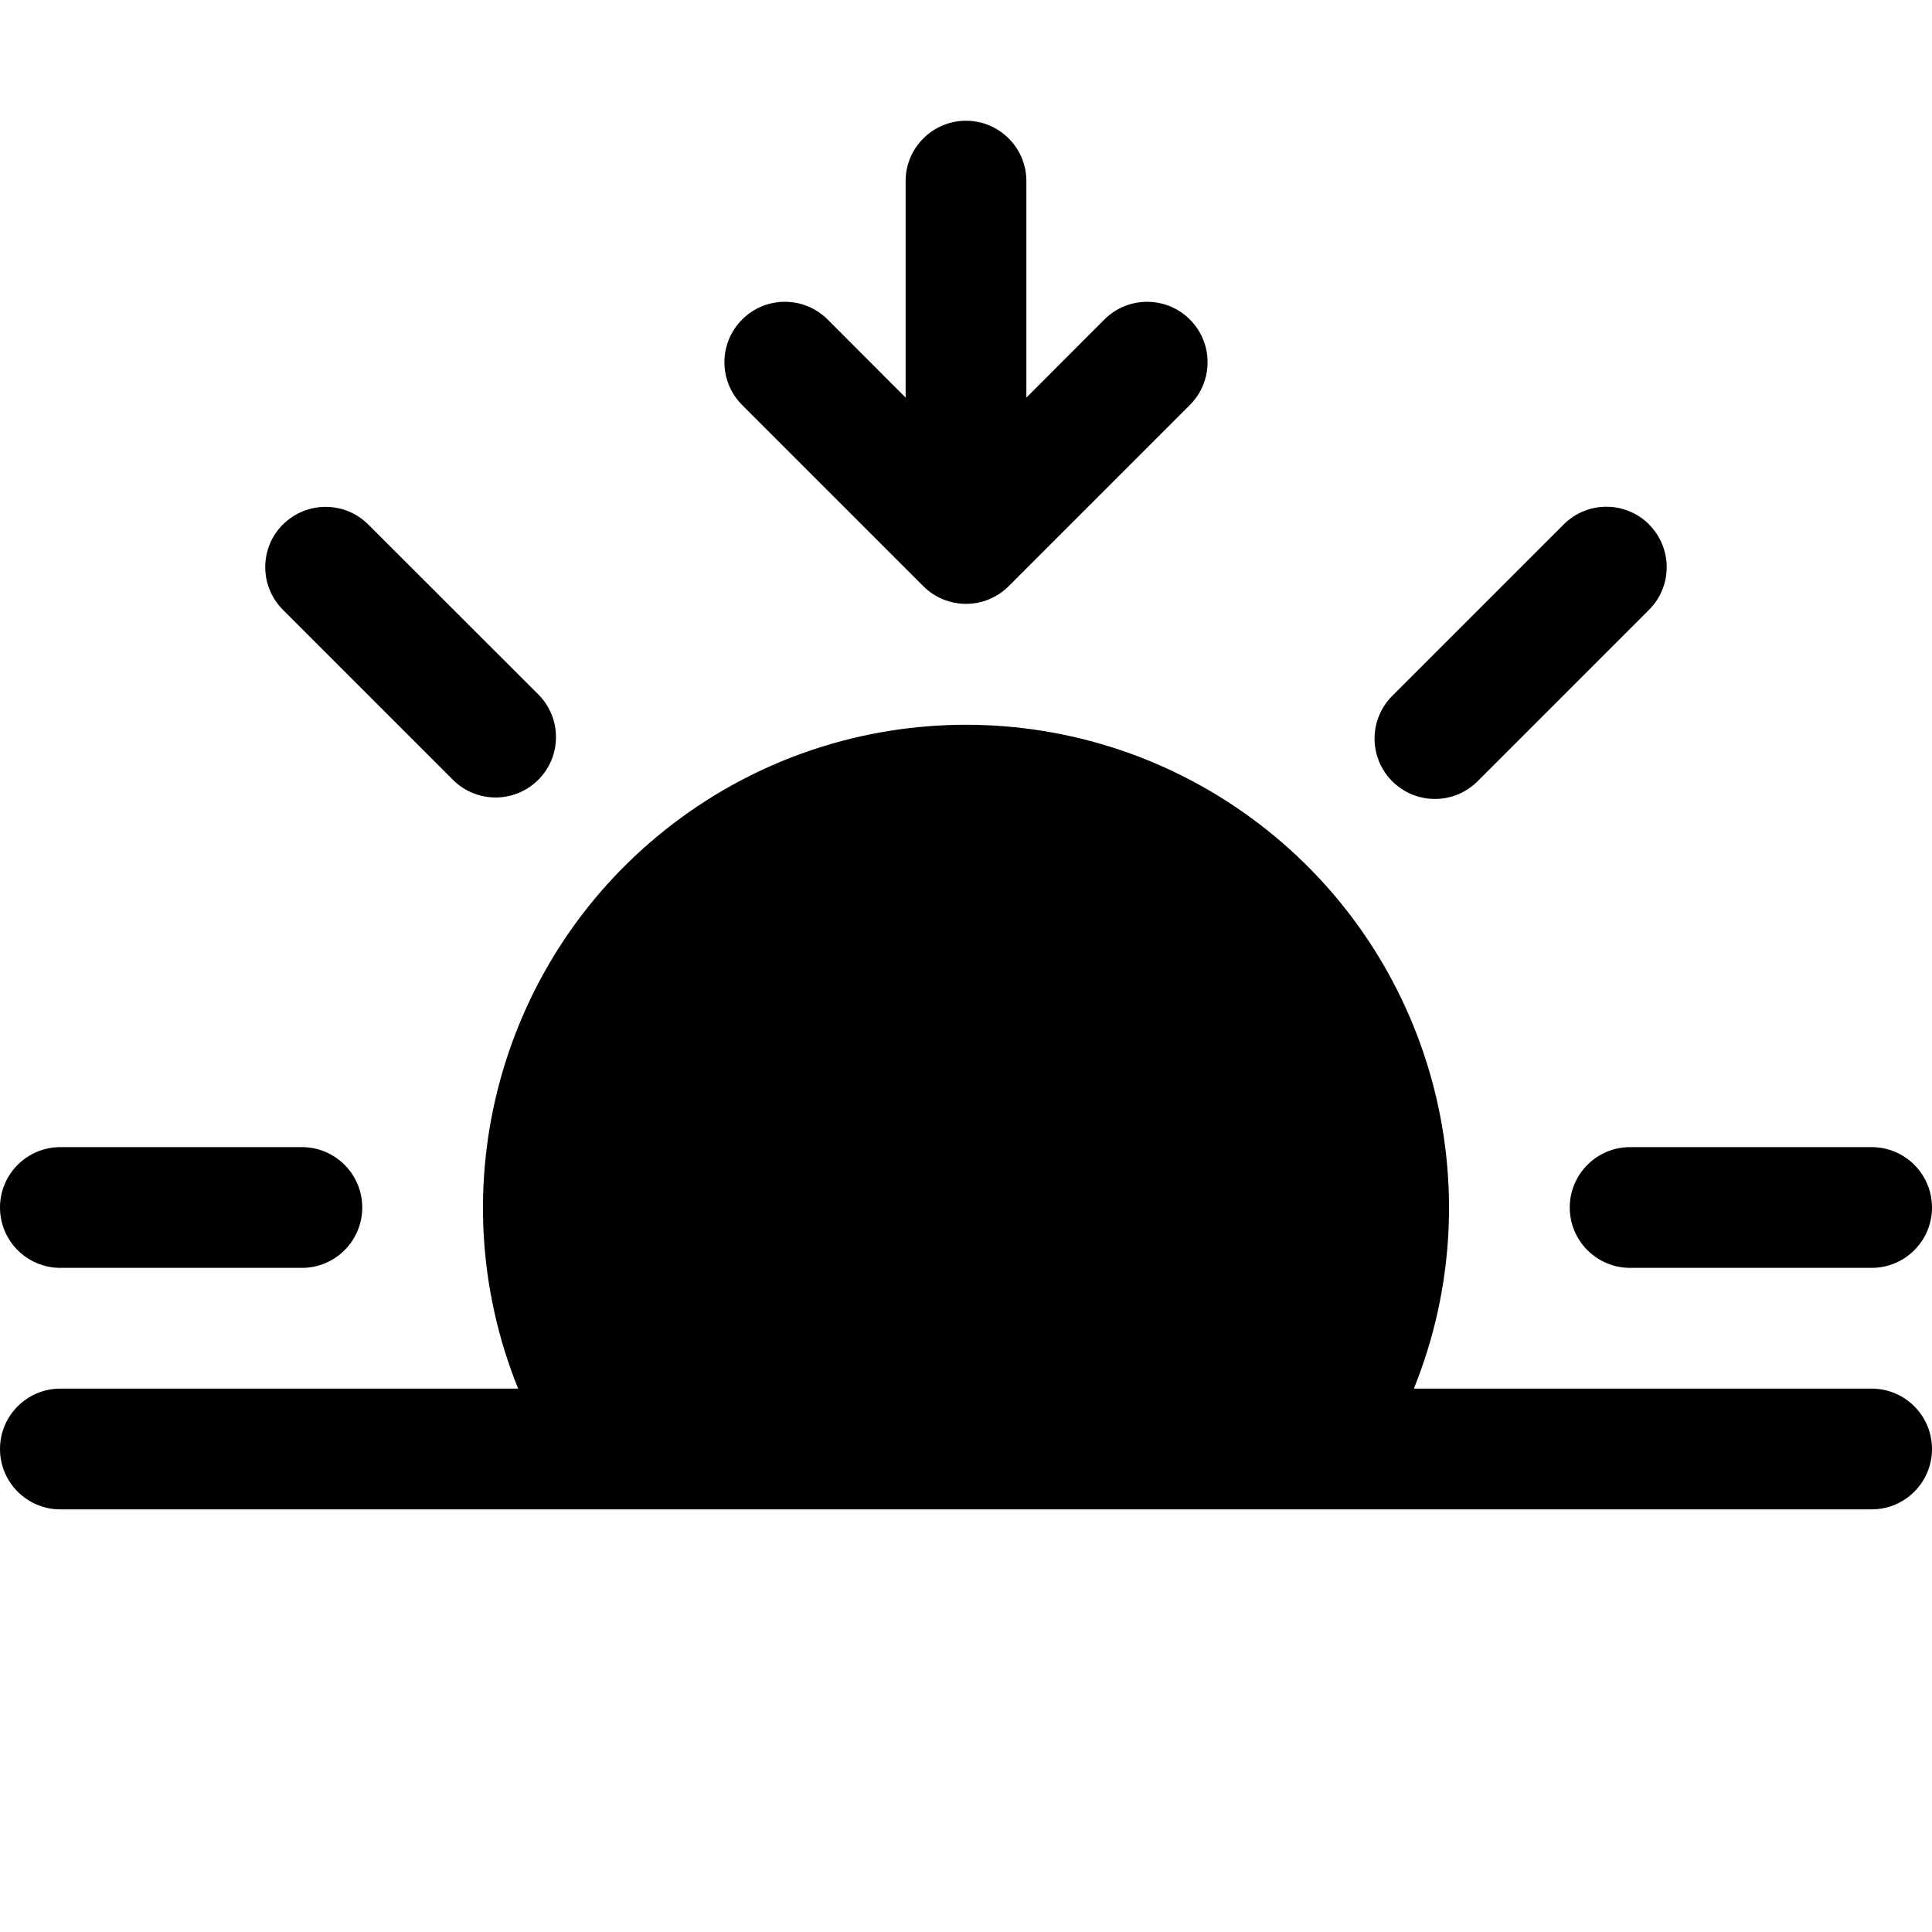
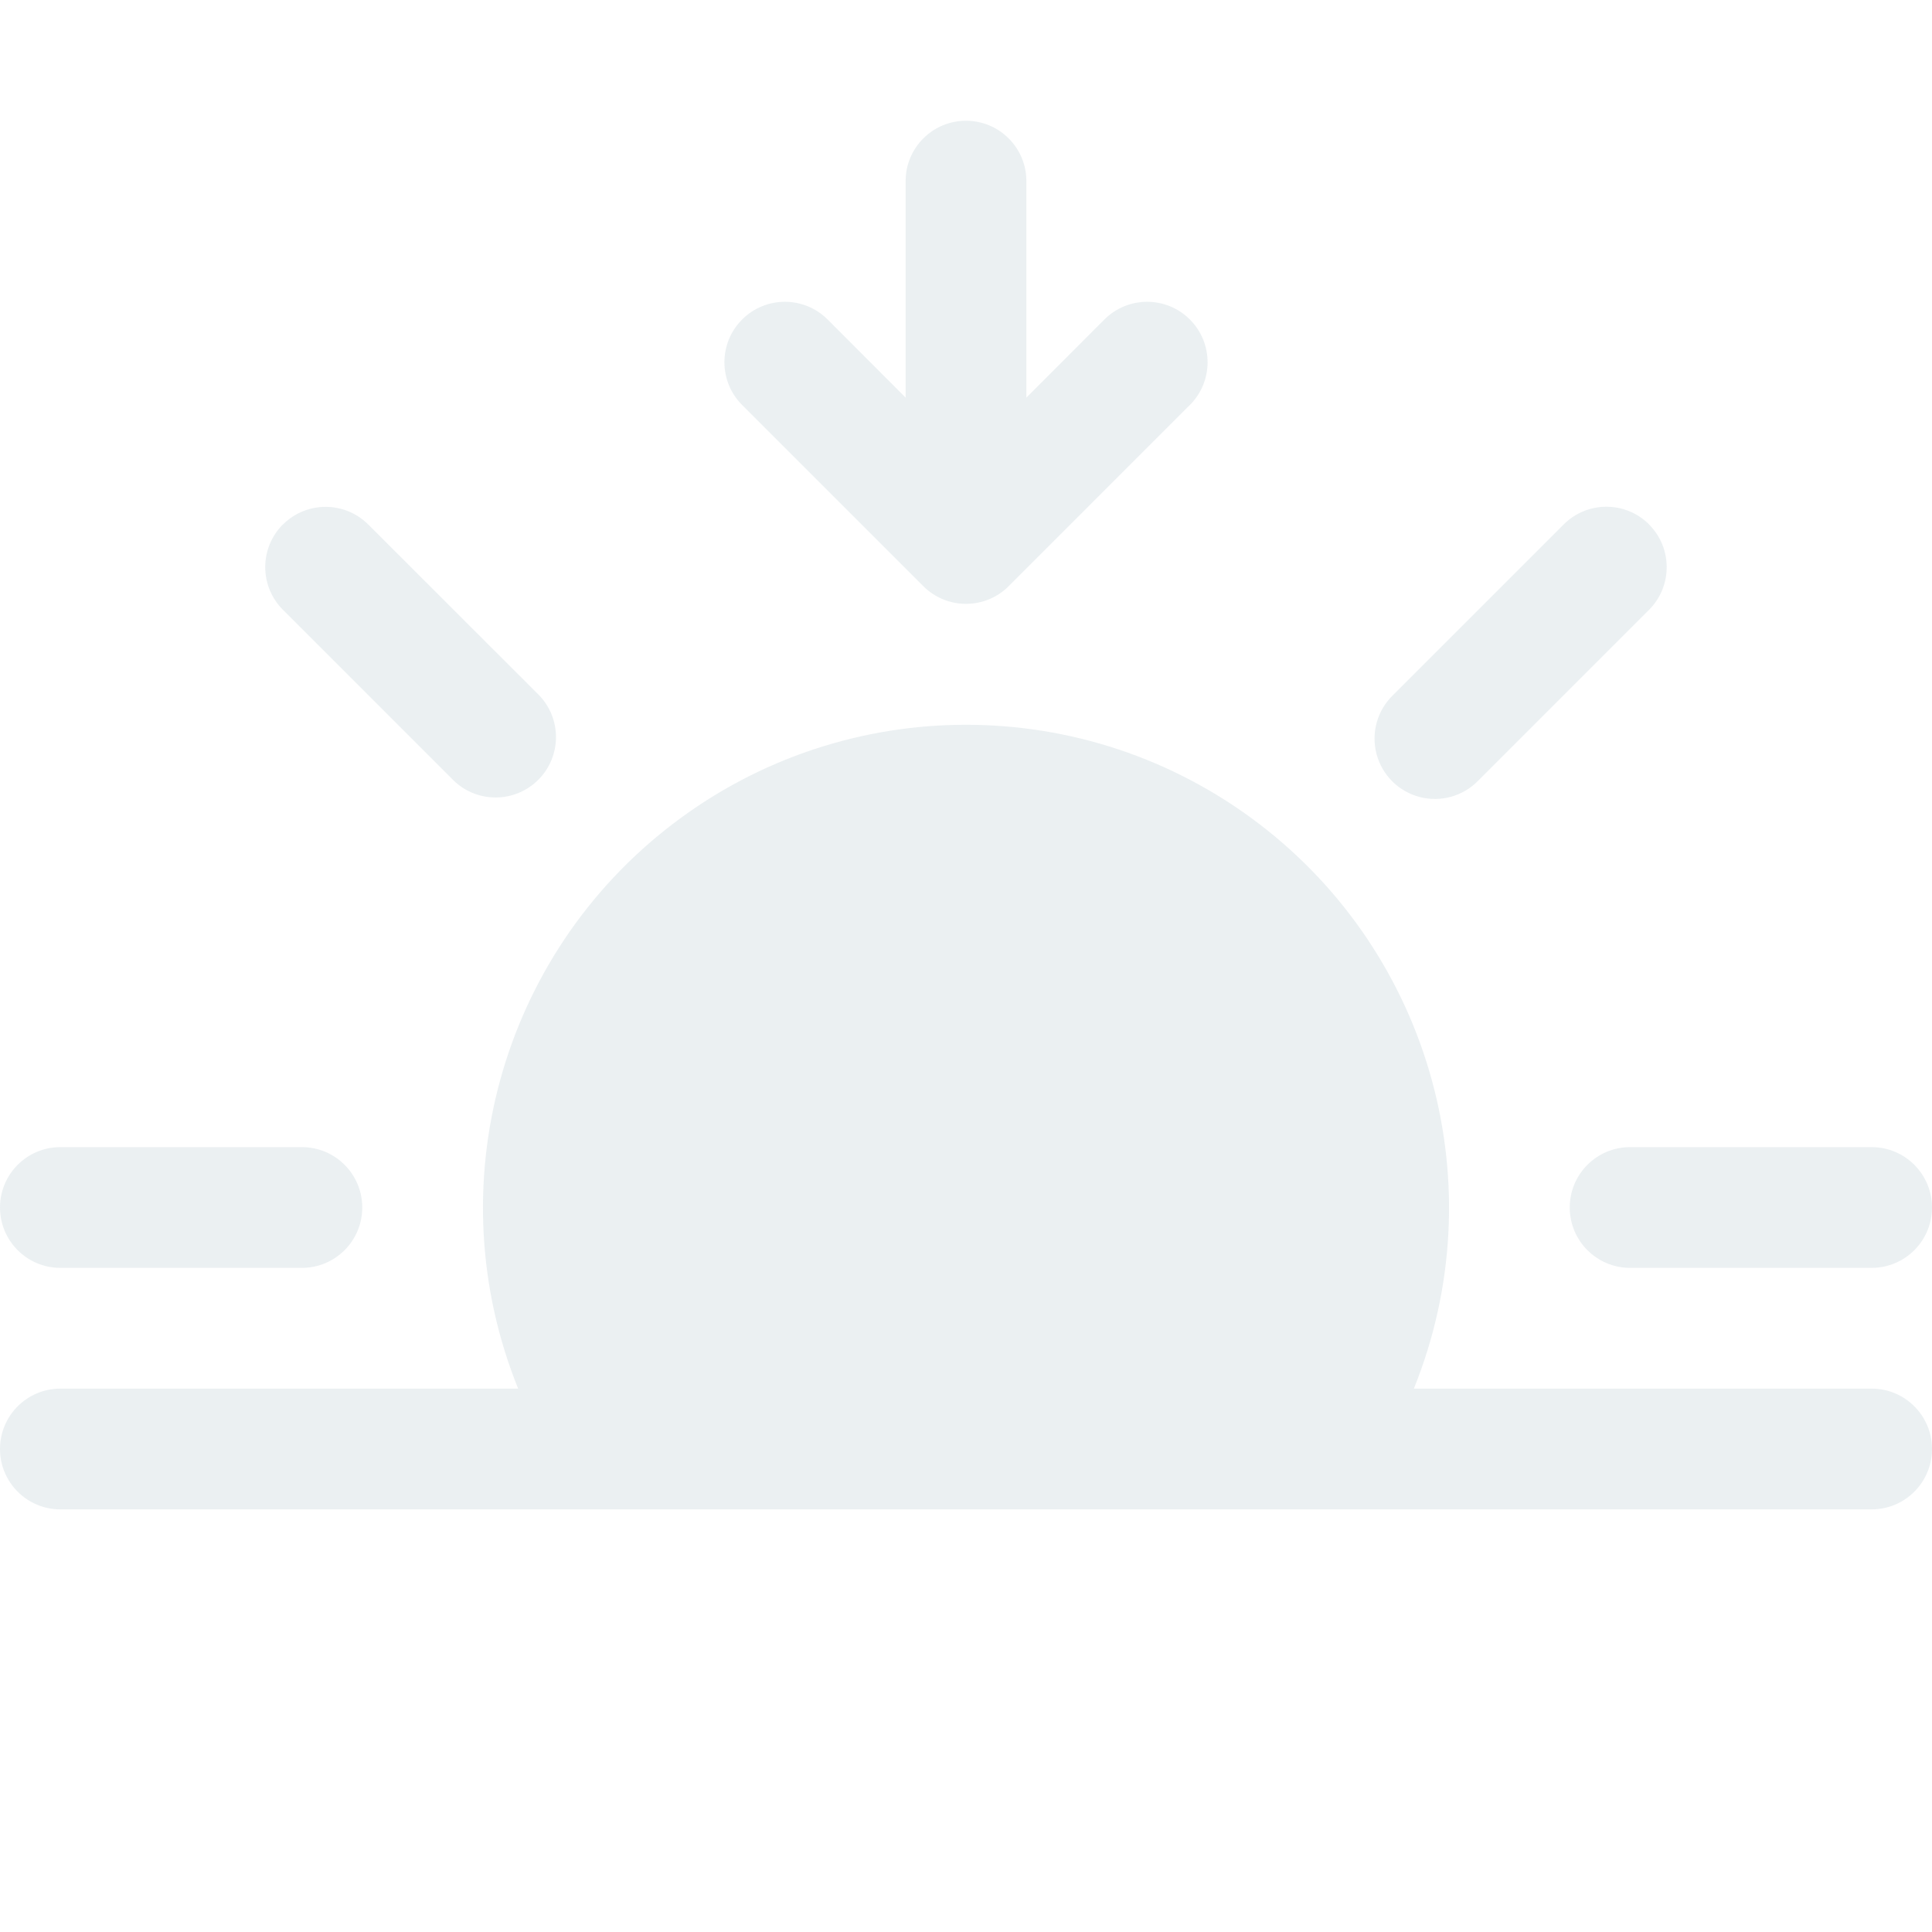
- <svg xmlns="http://www.w3.org/2000/svg" width="64" height="64" fill="currentColor" class="bi bi-sunset-fill" viewBox="0 0 16 16">
+ <svg xmlns="http://www.w3.org/2000/svg" width="64" height="64" fill="#dfe6e99c" class="bi bi-sunset-fill" viewBox="0 0 16 16">
  <path d="M7.646 4.854a.5.5 0 0 0 .708 0l1.5-1.5a.5.5 0 0 0-.708-.708l-.646.647V1.5a.5.5 0 0 0-1 0v1.793l-.646-.647a.5.5 0 1 0-.708.708l1.5 1.5zm-5.303-.51a.5.5 0 0 1 .707 0l1.414 1.413a.5.5 0 0 1-.707.707L2.343 5.05a.5.5 0 0 1 0-.707zm11.314 0a.5.5 0 0 1 0 .706l-1.414 1.414a.5.5 0 1 1-.707-.707l1.414-1.414a.5.5 0 0 1 .707 0zM11.709 11.5a4 4 0 1 0-7.418 0H.5a.5.5 0 0 0 0 1h15a.5.5 0 0 0 0-1h-3.79zM0 10a.5.5 0 0 1 .5-.5h2a.5.5 0 0 1 0 1h-2A.5.5 0 0 1 0 10zm13 0a.5.5 0 0 1 .5-.5h2a.5.5 0 0 1 0 1h-2a.5.5 0 0 1-.5-.5z" />
</svg>
